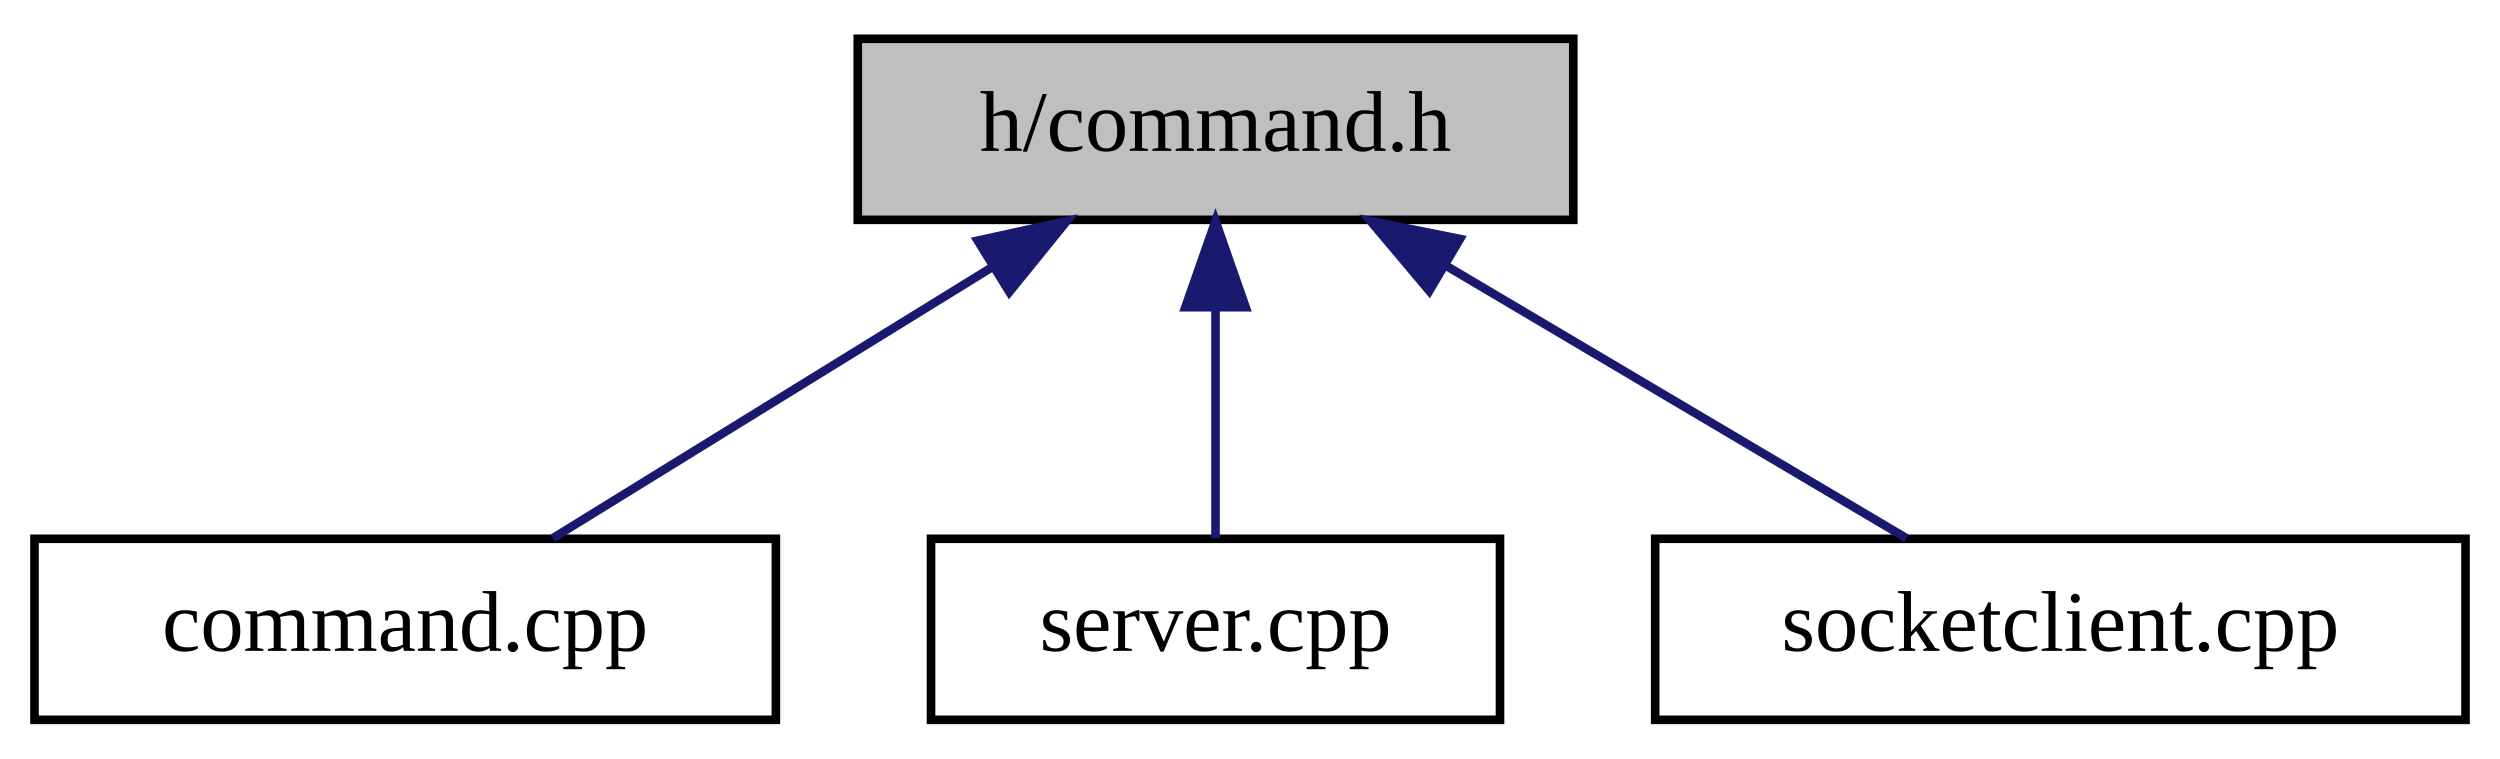
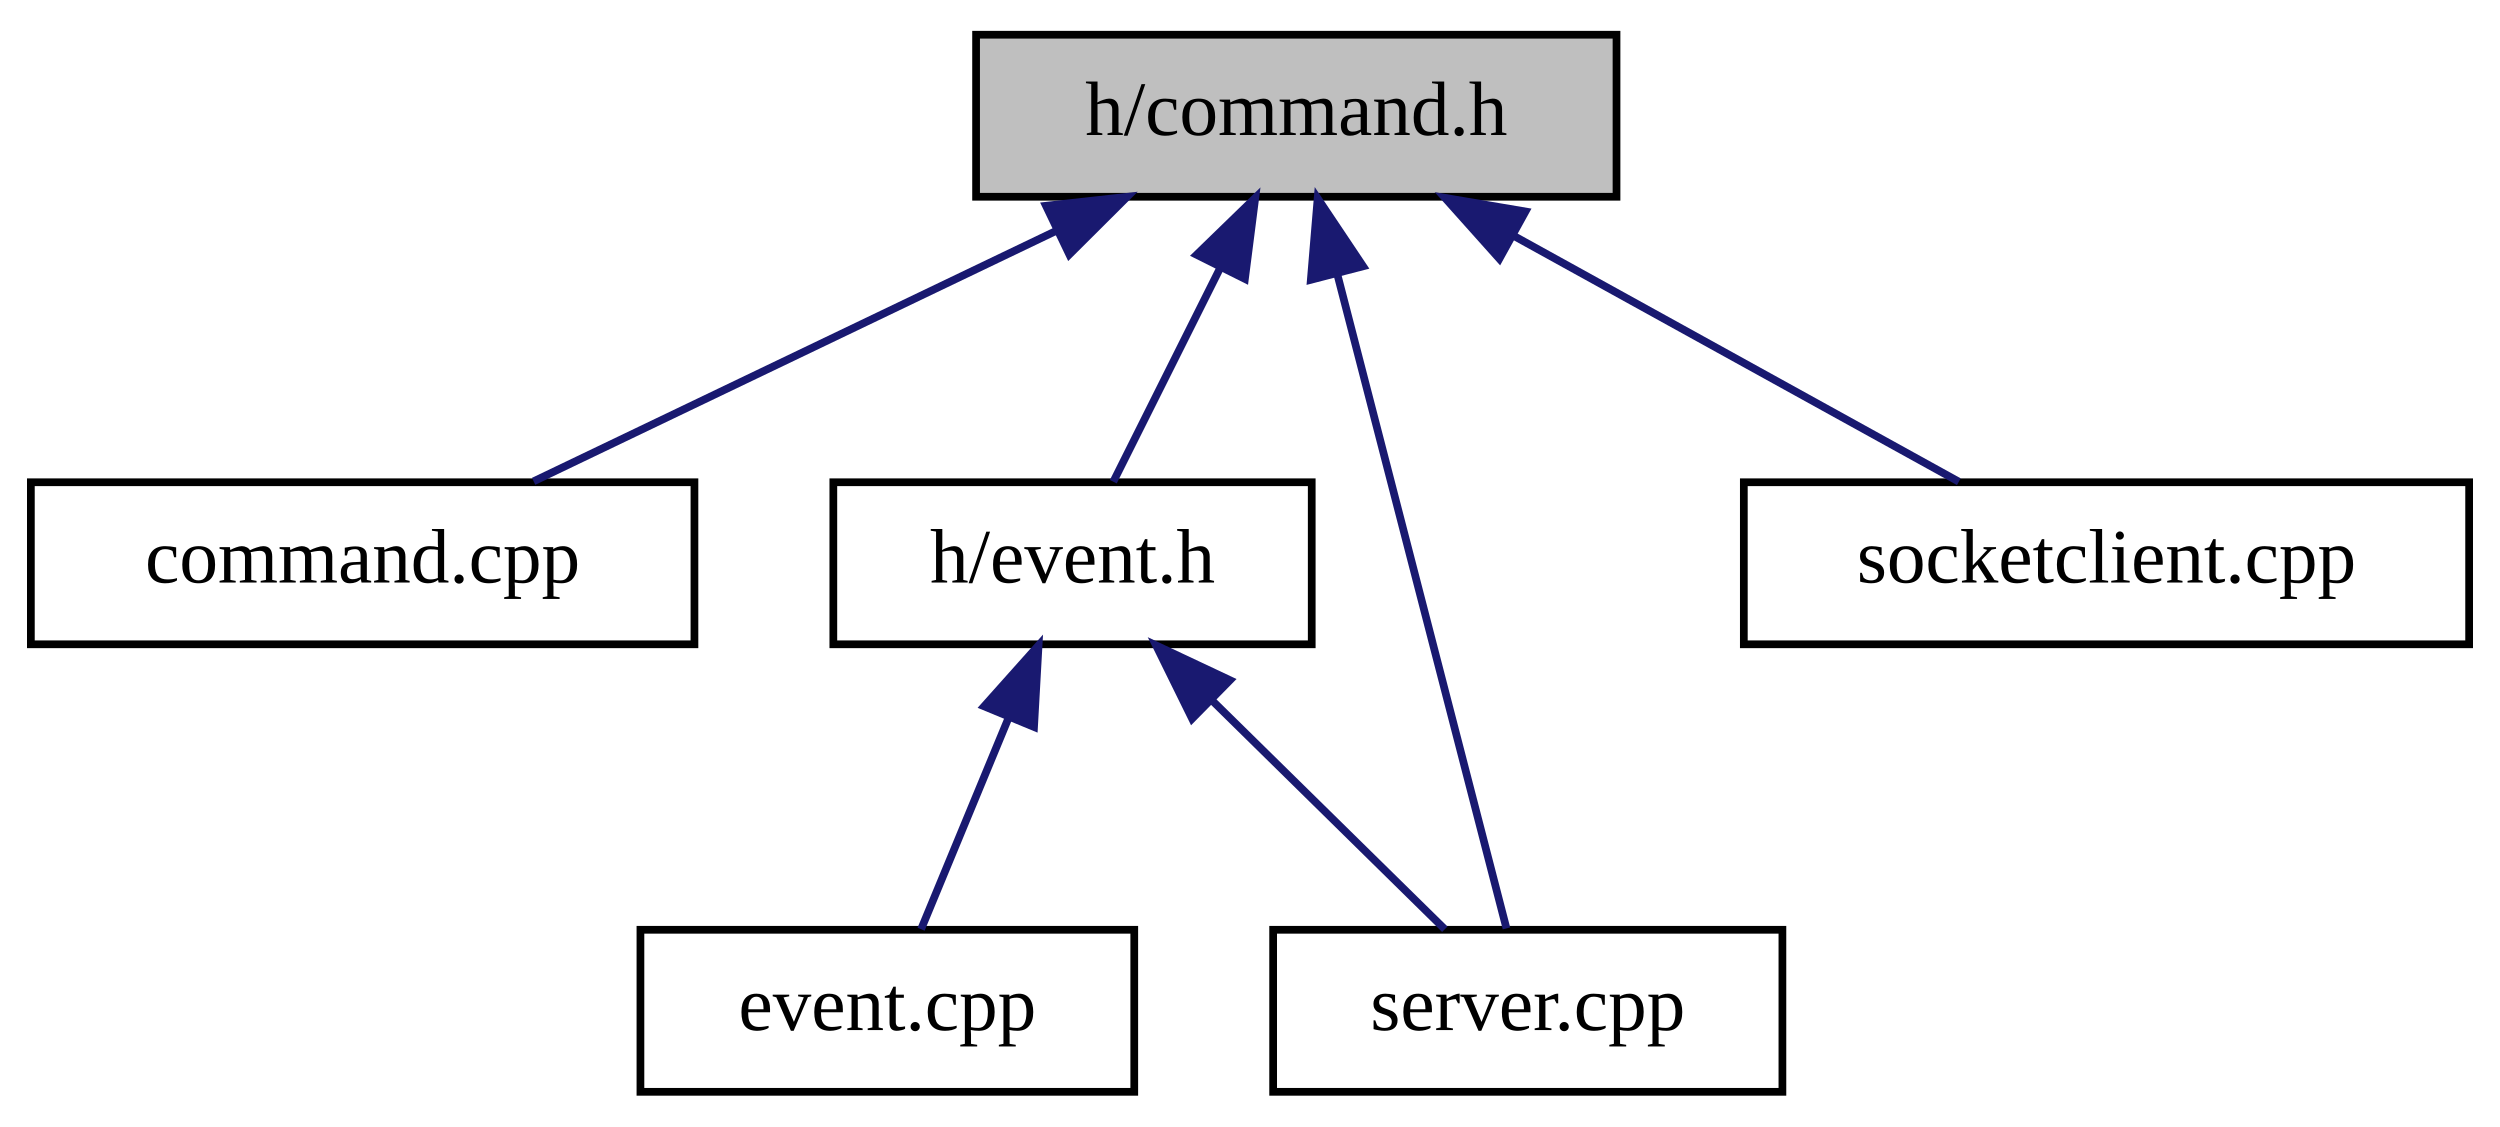
- <svg xmlns="http://www.w3.org/2000/svg" xmlns:xlink="http://www.w3.org/1999/xlink" width="290pt" height="88pt" viewBox="0.00 0.00 290.00 88.00">
-   <g id="graph1" class="graph" transform="scale(1 1) rotate(0) translate(4 84)">
-     <polygon fill="white" stroke="white" points="-4,5 -4,-84 287,-84 287,5 -4,5" />
+ <svg xmlns="http://www.w3.org/2000/svg" xmlns:xlink="http://www.w3.org/1999/xlink" width="324pt" height="146pt" viewBox="0.00 0.00 324.00 146.00">
+   <g id="graph1" class="graph" transform="scale(1 1) rotate(0) translate(4 142)">
+     <polygon fill="white" stroke="white" points="-4,5 -4,-142 321,-142 321,5 -4,5" />
    <g id="node1" class="node">
-       <polygon fill="#bfbfbf" stroke="black" points="95.5,-58.5 95.5,-79.5 178.5,-79.5 178.5,-58.5 95.5,-58.5" />
-       <text text-anchor="middle" x="137" y="-66.5" font-family="FreeSans.ttf" font-size="10.00">h/command.h</text>
+       <polygon fill="#bfbfbf" stroke="black" points="122.5,-116.5 122.5,-137.5 205.5,-137.5 205.5,-116.5 122.5,-116.5" />
+       <text text-anchor="middle" x="164" y="-124.5" font-family="FreeSans.ttf" font-size="10.00">h/command.h</text>
    </g>
    <g id="node3" class="node">
      <a xlink:href="command_8cpp.xhtml" target="_top" xlink:title="All non-template member functions of the Command class.">
-         <polygon fill="white" stroke="black" points="0,-0.5 0,-21.5 86,-21.5 86,-0.5 0,-0.5" />
-         <text text-anchor="middle" x="43" y="-8.5" font-family="FreeSans.ttf" font-size="10.00">command.cpp</text>
+         <polygon fill="white" stroke="black" points="0,-58.5 0,-79.5 86,-79.5 86,-58.5 0,-58.5" />
+         <text text-anchor="middle" x="43" y="-66.5" font-family="FreeSans.ttf" font-size="10.00">command.cpp</text>
      </a>
    </g>
    <g id="edge2" class="edge">
-       <path fill="none" stroke="midnightblue" d="M111.233,-53.101C94.969,-43.066 74.41,-30.381 60.132,-21.571" />
-       <polygon fill="midnightblue" stroke="midnightblue" points="109.411,-56.089 119.759,-58.362 113.086,-50.132 109.411,-56.089" />
+       <path fill="none" stroke="midnightblue" d="M132.851,-112.069C111.661,-101.912 84.131,-88.716 65.158,-79.621" />
+       <polygon fill="midnightblue" stroke="midnightblue" points="131.557,-115.33 142.088,-116.497 134.583,-109.018 131.557,-115.33" />
    </g>
    <g id="node5" class="node">
-       <a xlink:href="server_8cpp.xhtml" target="_top" xlink:title="All non-template member functions of the Server class.">
-         <polygon fill="white" stroke="black" points="104,-0.5 104,-21.5 170,-21.5 170,-0.5 104,-0.5" />
-         <text text-anchor="middle" x="137" y="-8.5" font-family="FreeSans.ttf" font-size="10.00">server.cpp</text>
+       <a xlink:href="event_8h.xhtml" target="_top" xlink:title="The Event class.">
+         <polygon fill="white" stroke="black" points="104,-58.5 104,-79.5 166,-79.5 166,-58.5 104,-58.5" />
+         <text text-anchor="middle" x="135" y="-66.5" font-family="FreeSans.ttf" font-size="10.00">h/event.h</text>
      </a>
    </g>
    <g id="edge4" class="edge">
-       <path fill="none" stroke="midnightblue" d="M137,-48.191C137,-39.168 137,-28.994 137,-21.571" />
-       <polygon fill="midnightblue" stroke="midnightblue" points="133.5,-48.362 137,-58.362 140.5,-48.362 133.5,-48.362" />
+       <path fill="none" stroke="midnightblue" d="M154.187,-107.373C149.534,-98.068 144.16,-87.32 140.285,-79.571" />
+       <polygon fill="midnightblue" stroke="midnightblue" points="151.078,-108.983 158.681,-116.362 157.339,-105.852 151.078,-108.983" />
+     </g>
+     <g id="node9" class="node">
+       <a xlink:href="server_8cpp.xhtml" target="_top" xlink:title="All non-template member functions of the Server class.">
+         <polygon fill="white" stroke="black" points="161,-0.5 161,-21.5 227,-21.5 227,-0.5 161,-0.5" />
+         <text text-anchor="middle" x="194" y="-8.5" font-family="FreeSans.ttf" font-size="10.00">server.cpp</text>
+       </a>
+     </g>
+     <g id="edge10" class="edge">
+       <path fill="none" stroke="midnightblue" d="M169.313,-106.458C175.725,-81.663 186.265,-40.91 191.238,-21.679" />
+       <polygon fill="midnightblue" stroke="midnightblue" points="165.884,-105.737 166.769,-116.295 172.661,-107.49 165.884,-105.737" />
+     </g>
+     <g id="node12" class="node">
+       <a xlink:href="socketclient_8cpp.xhtml" target="_top" xlink:title="All non-template member functions of the SocketClient class.">
+         <polygon fill="white" stroke="black" points="222,-58.5 222,-79.5 316,-79.5 316,-58.5 222,-58.5" />
+         <text text-anchor="middle" x="269" y="-66.5" font-family="FreeSans.ttf" font-size="10.00">socketclient.cpp</text>
+       </a>
+     </g>
+     <g id="edge12" class="edge">
+       <path fill="none" stroke="midnightblue" d="M192.029,-111.517C210.311,-101.419 233.692,-88.503 249.863,-79.571" />
+       <polygon fill="midnightblue" stroke="midnightblue" points="190.32,-108.463 183.259,-116.362 193.704,-114.59 190.32,-108.463" />
    </g>
    <g id="node7" class="node">
-       <a xlink:href="socketclient_8cpp.xhtml" target="_top" xlink:title="All non-template member functions of the SocketClient class.">
-         <polygon fill="white" stroke="black" points="188,-0.5 188,-21.5 282,-21.5 282,-0.5 188,-0.5" />
-         <text text-anchor="middle" x="235" y="-8.5" font-family="FreeSans.ttf" font-size="10.00">socketclient.cpp</text>
+       <a xlink:href="event_8cpp.xhtml" target="_top" xlink:title="All non-template member functions of the Event class.">
+         <polygon fill="white" stroke="black" points="79,-0.5 79,-21.5 143,-21.5 143,-0.5 79,-0.5" />
+         <text text-anchor="middle" x="111" y="-8.5" font-family="FreeSans.ttf" font-size="10.00">event.cpp</text>
      </a>
    </g>
    <g id="edge6" class="edge">
-       <path fill="none" stroke="midnightblue" d="M163.864,-53.101C180.82,-43.066 202.253,-30.381 217.139,-21.571" />
-       <polygon fill="midnightblue" stroke="midnightblue" points="161.798,-50.257 154.975,-58.362 165.363,-56.281 161.798,-50.257" />
+       <path fill="none" stroke="midnightblue" d="M126.757,-49.079C122.935,-39.842 118.547,-29.239 115.374,-21.571" />
+       <polygon fill="midnightblue" stroke="midnightblue" points="123.54,-50.46 130.598,-58.362 130.009,-47.783 123.54,-50.46" />
+     </g>
+     <g id="edge8" class="edge">
+       <path fill="none" stroke="midnightblue" d="M153.19,-51.118C163.037,-41.438 174.866,-29.81 183.247,-21.571" />
+       <polygon fill="midnightblue" stroke="midnightblue" points="150.499,-48.856 145.822,-58.362 155.406,-53.847 150.499,-48.856" />
    </g>
  </g>
</svg>
